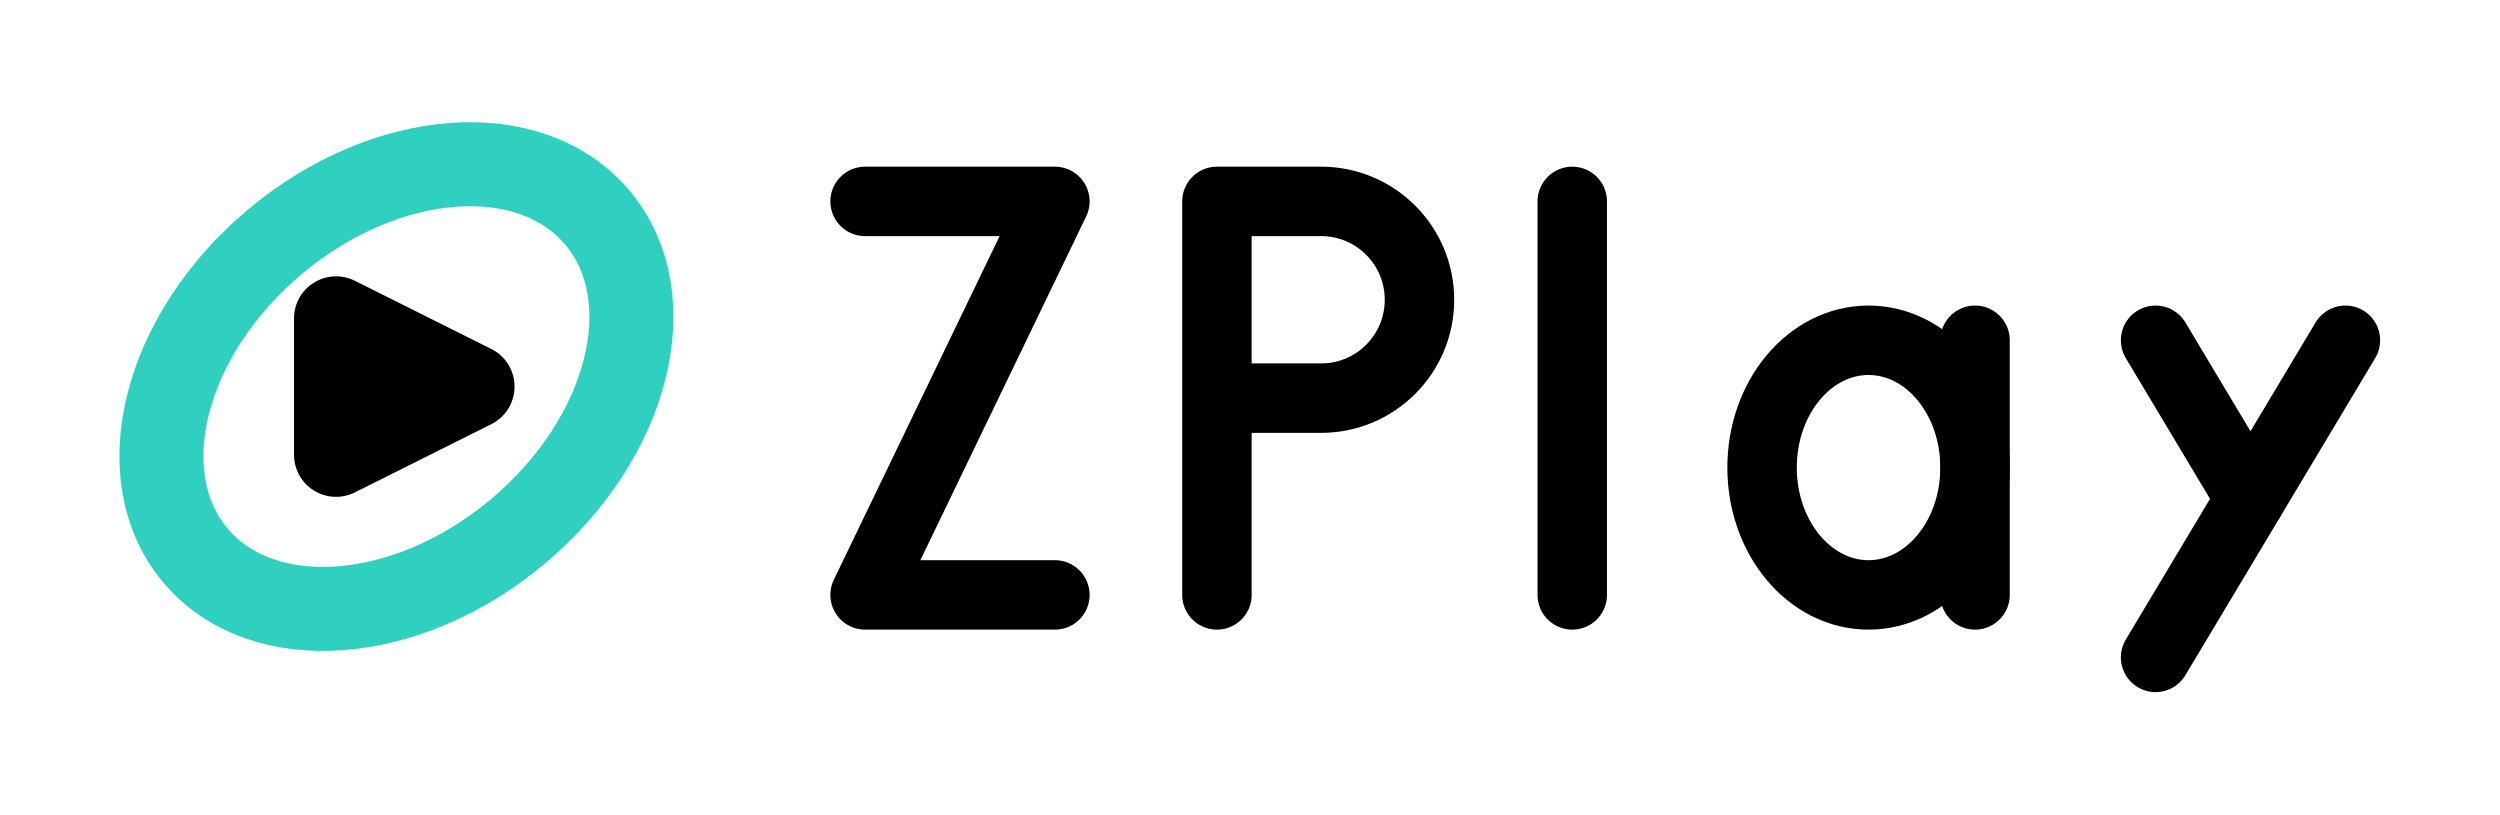
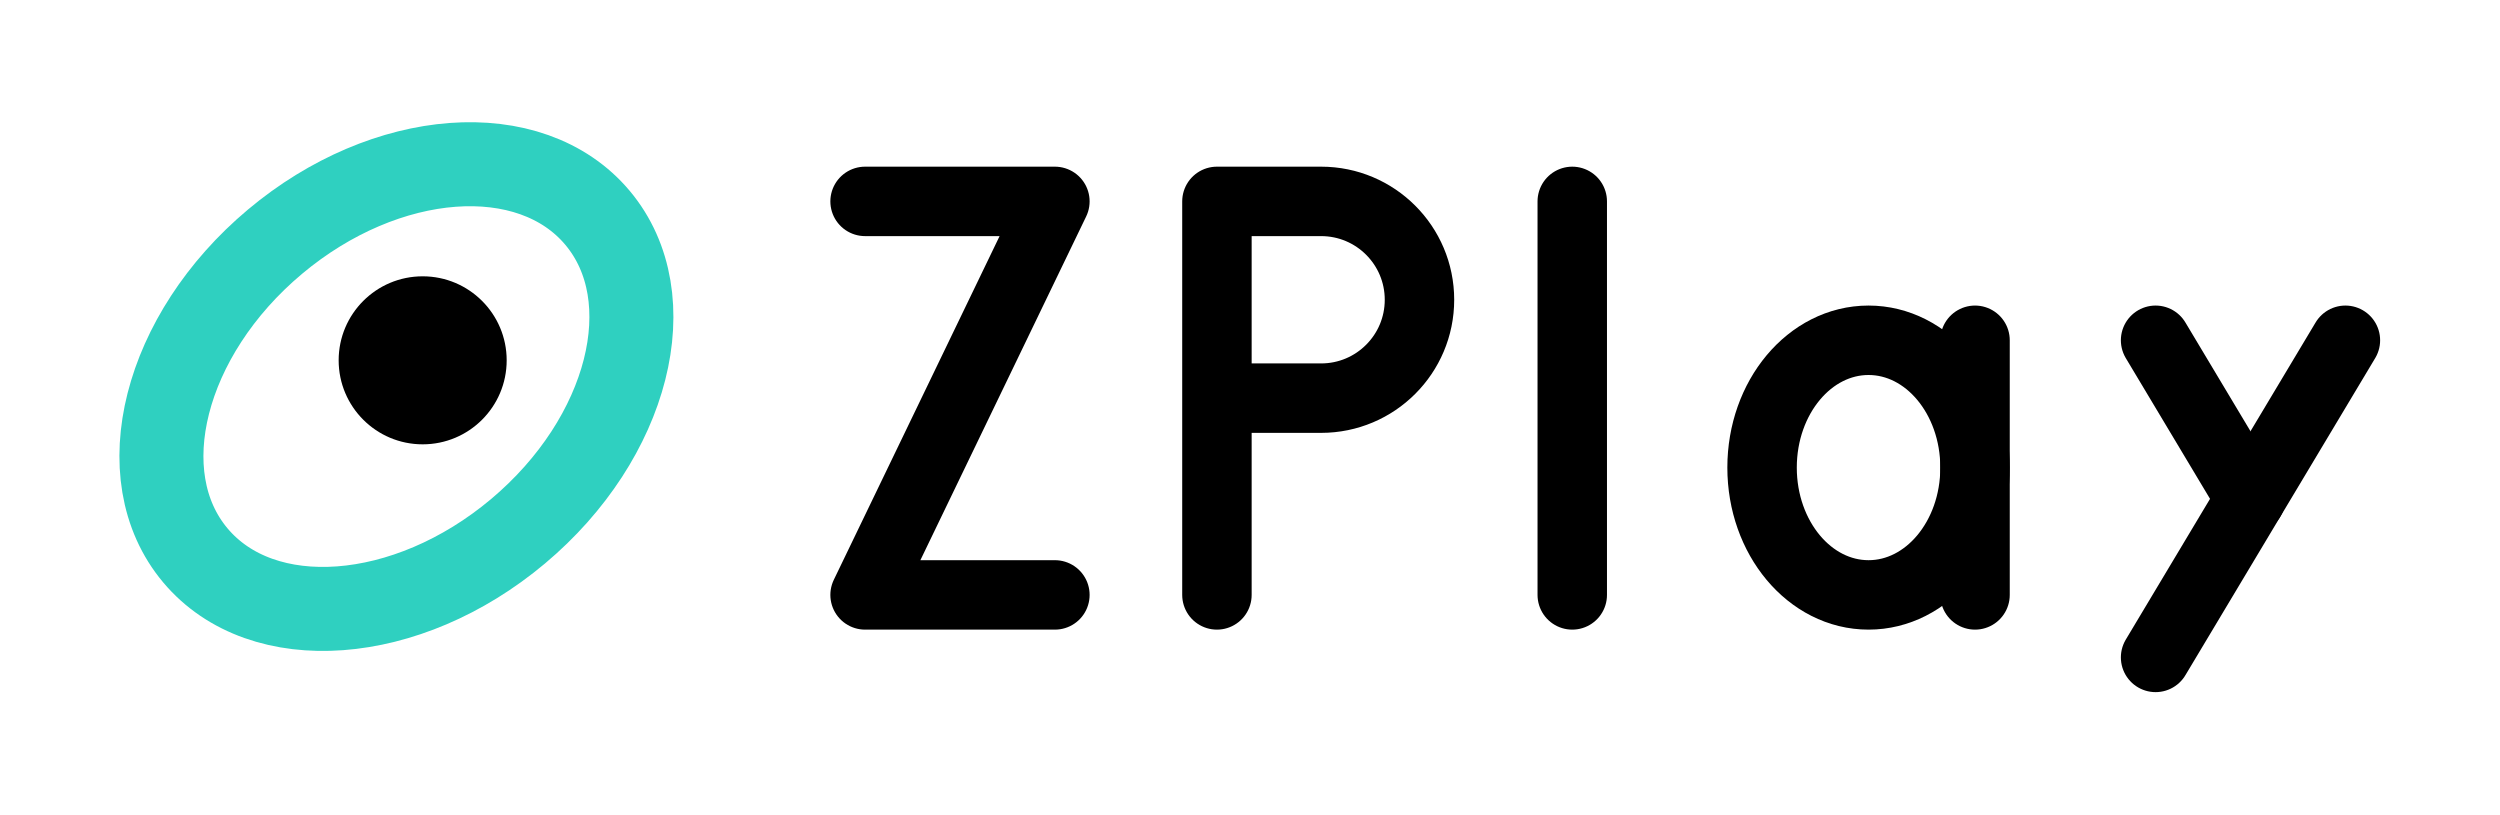
<svg xmlns="http://www.w3.org/2000/svg" viewBox="0 0 540 176" role="img" aria-labelledby="zplay-orbital-lockup-title">
  <g transform="translate(13.042 10.917) scale(1.134114)">
    <ellipse cx="64" cy="64" rx="50" ry="36" transform="rotate(-40 64 64)" fill="none" stroke="#2FD0C0" stroke-width="16" />
-     <path d="M52.5 51 L78.5 64 L52.5 77 Z" fill="currentColor" stroke="currentColor" stroke-width="16" stroke-linejoin="round" />
+     <circle cx="69" cy="59" r="16" fill="currentColor" />
  </g>
  <g transform="translate(179.357 36)" fill="none" stroke="currentColor" stroke-width="15" stroke-linecap="round" stroke-linejoin="round">
    <path d="M7.5 7.5 H48.5 L7.5 92.5 H48.5" />
    <path d="M83.5 92.5 V7.5 H106 A21.25 21.25 0 0 1 106 50 H83.5" />
    <path d="M160.25 7.5 V92.5" />
    <ellipse cx="224.25" cy="65" rx="23" ry="27.5" />
    <path d="M247.25 37.5 V92.5" />
    <path d="M286.25 37.5 L306.75 71.75" />
    <path d="M327.25 37.5 L286.25 106" />
  </g>
</svg>
